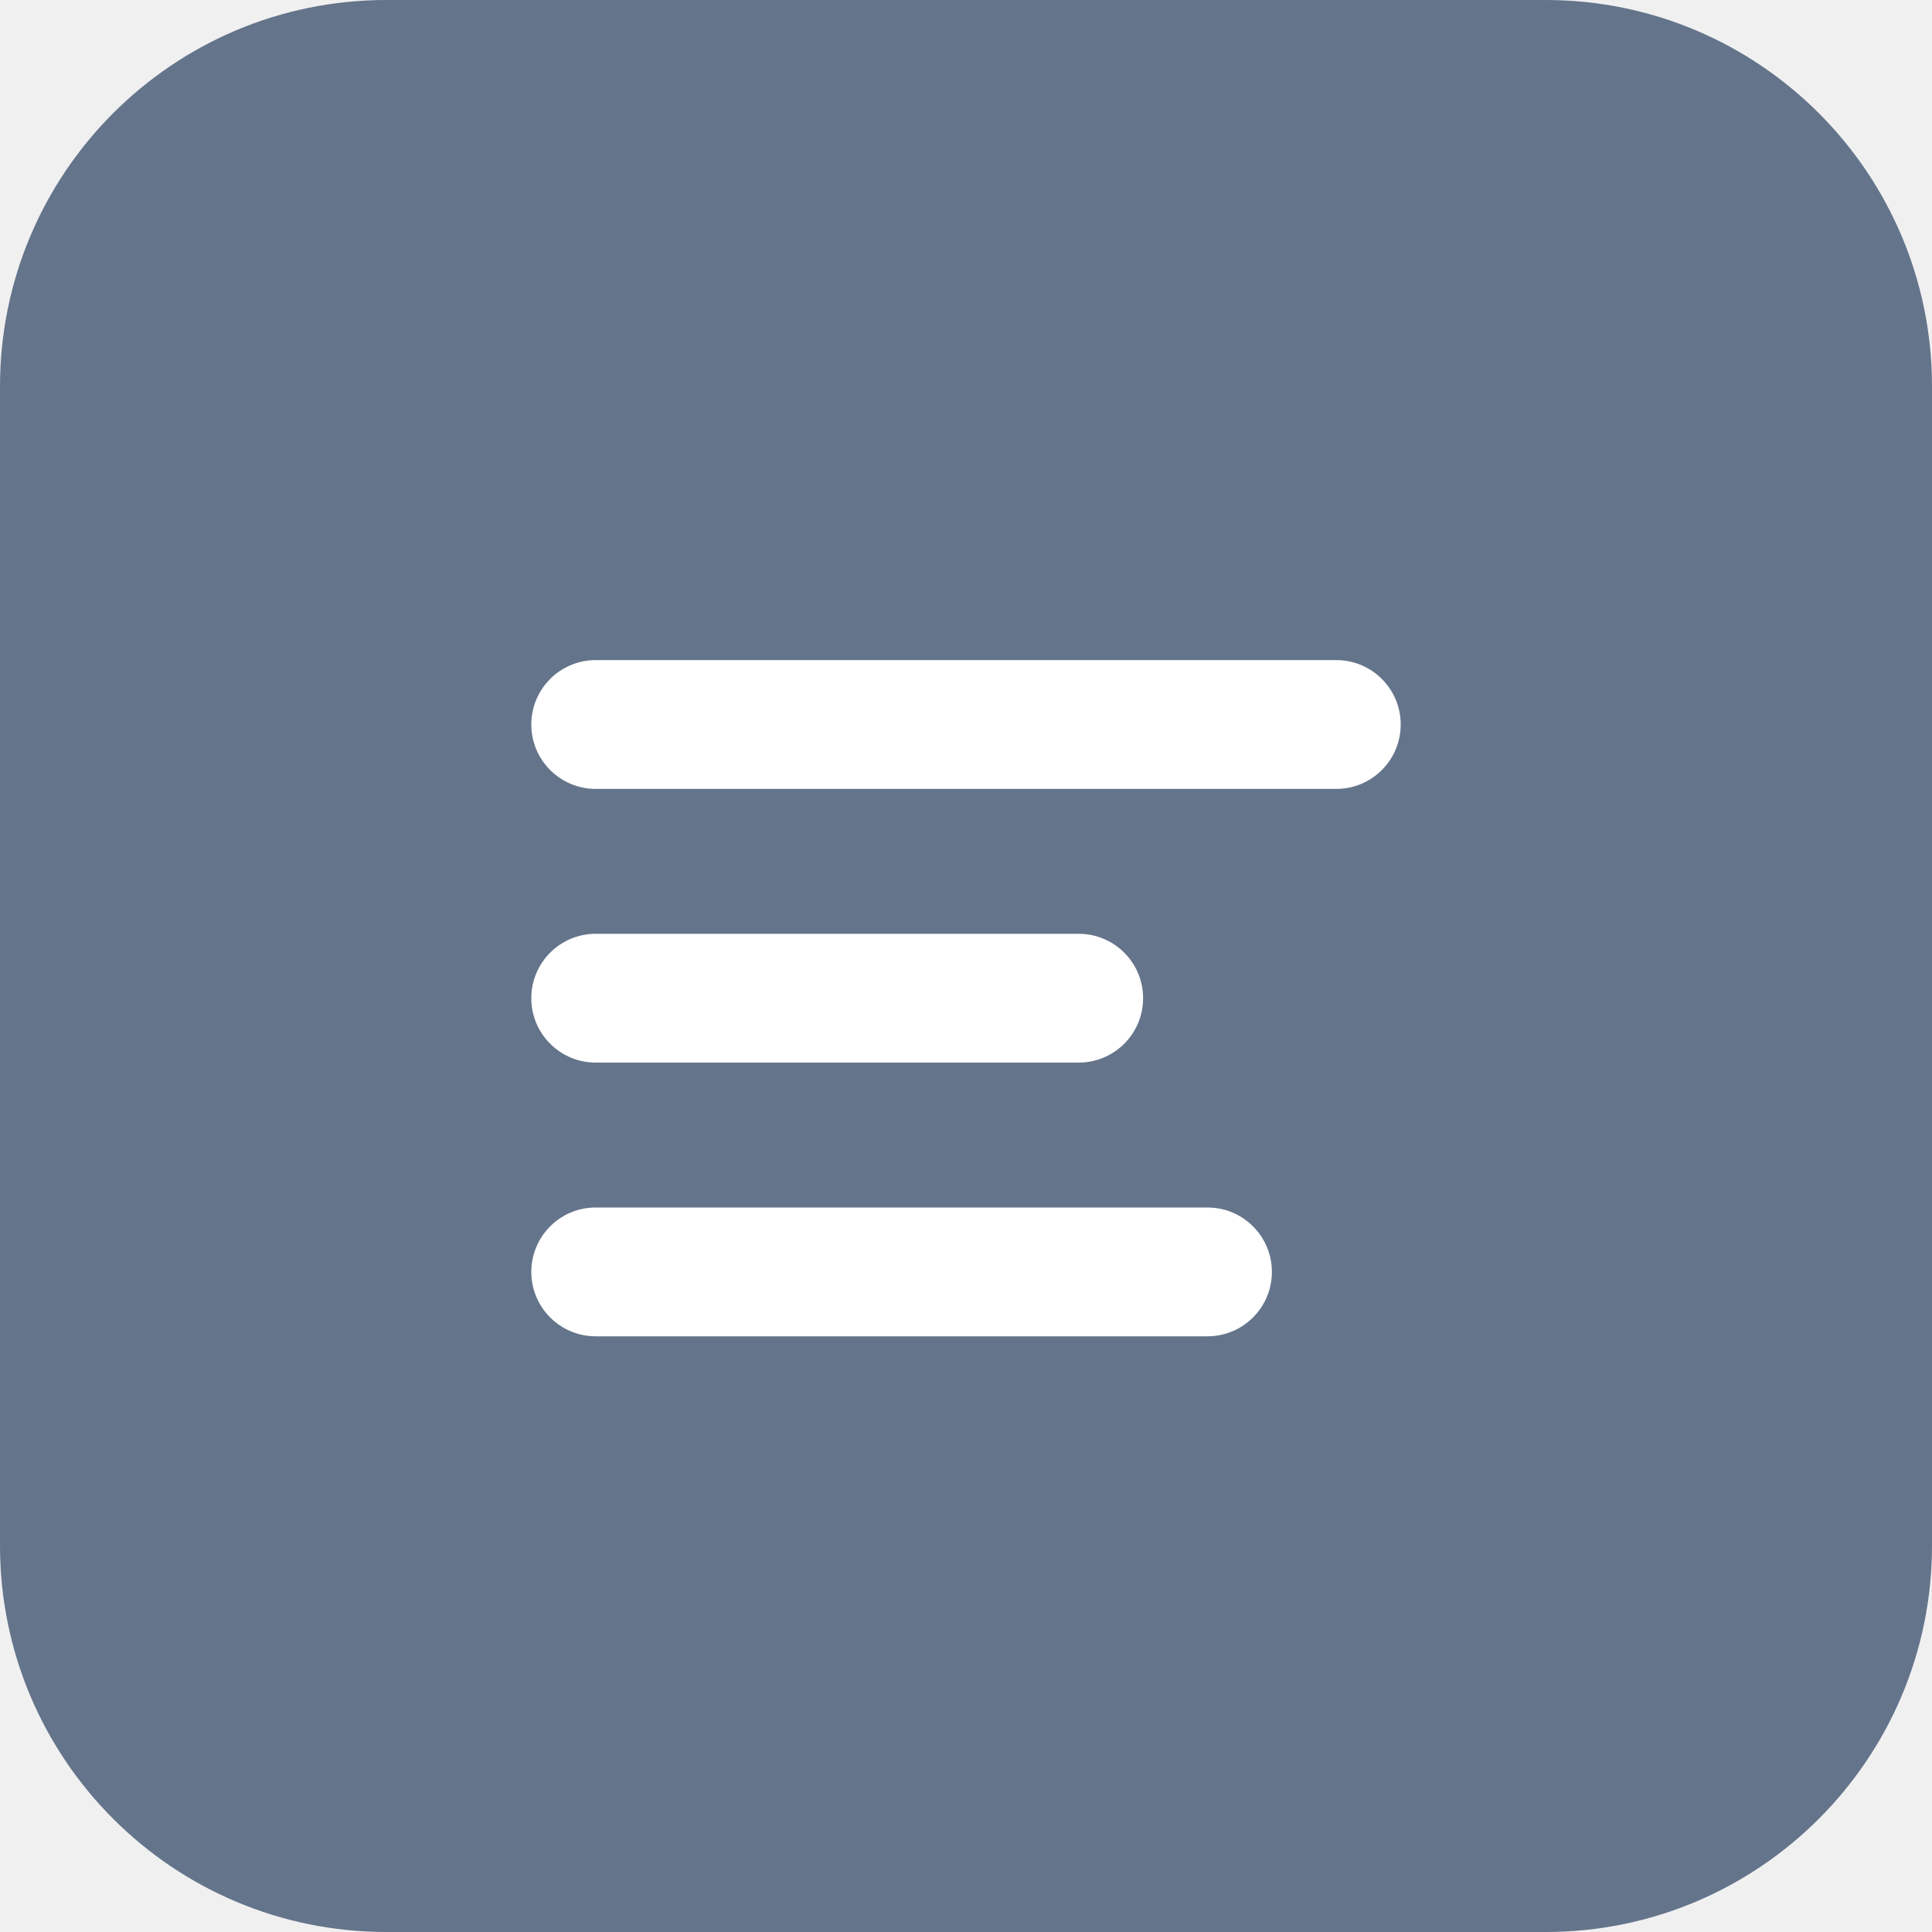
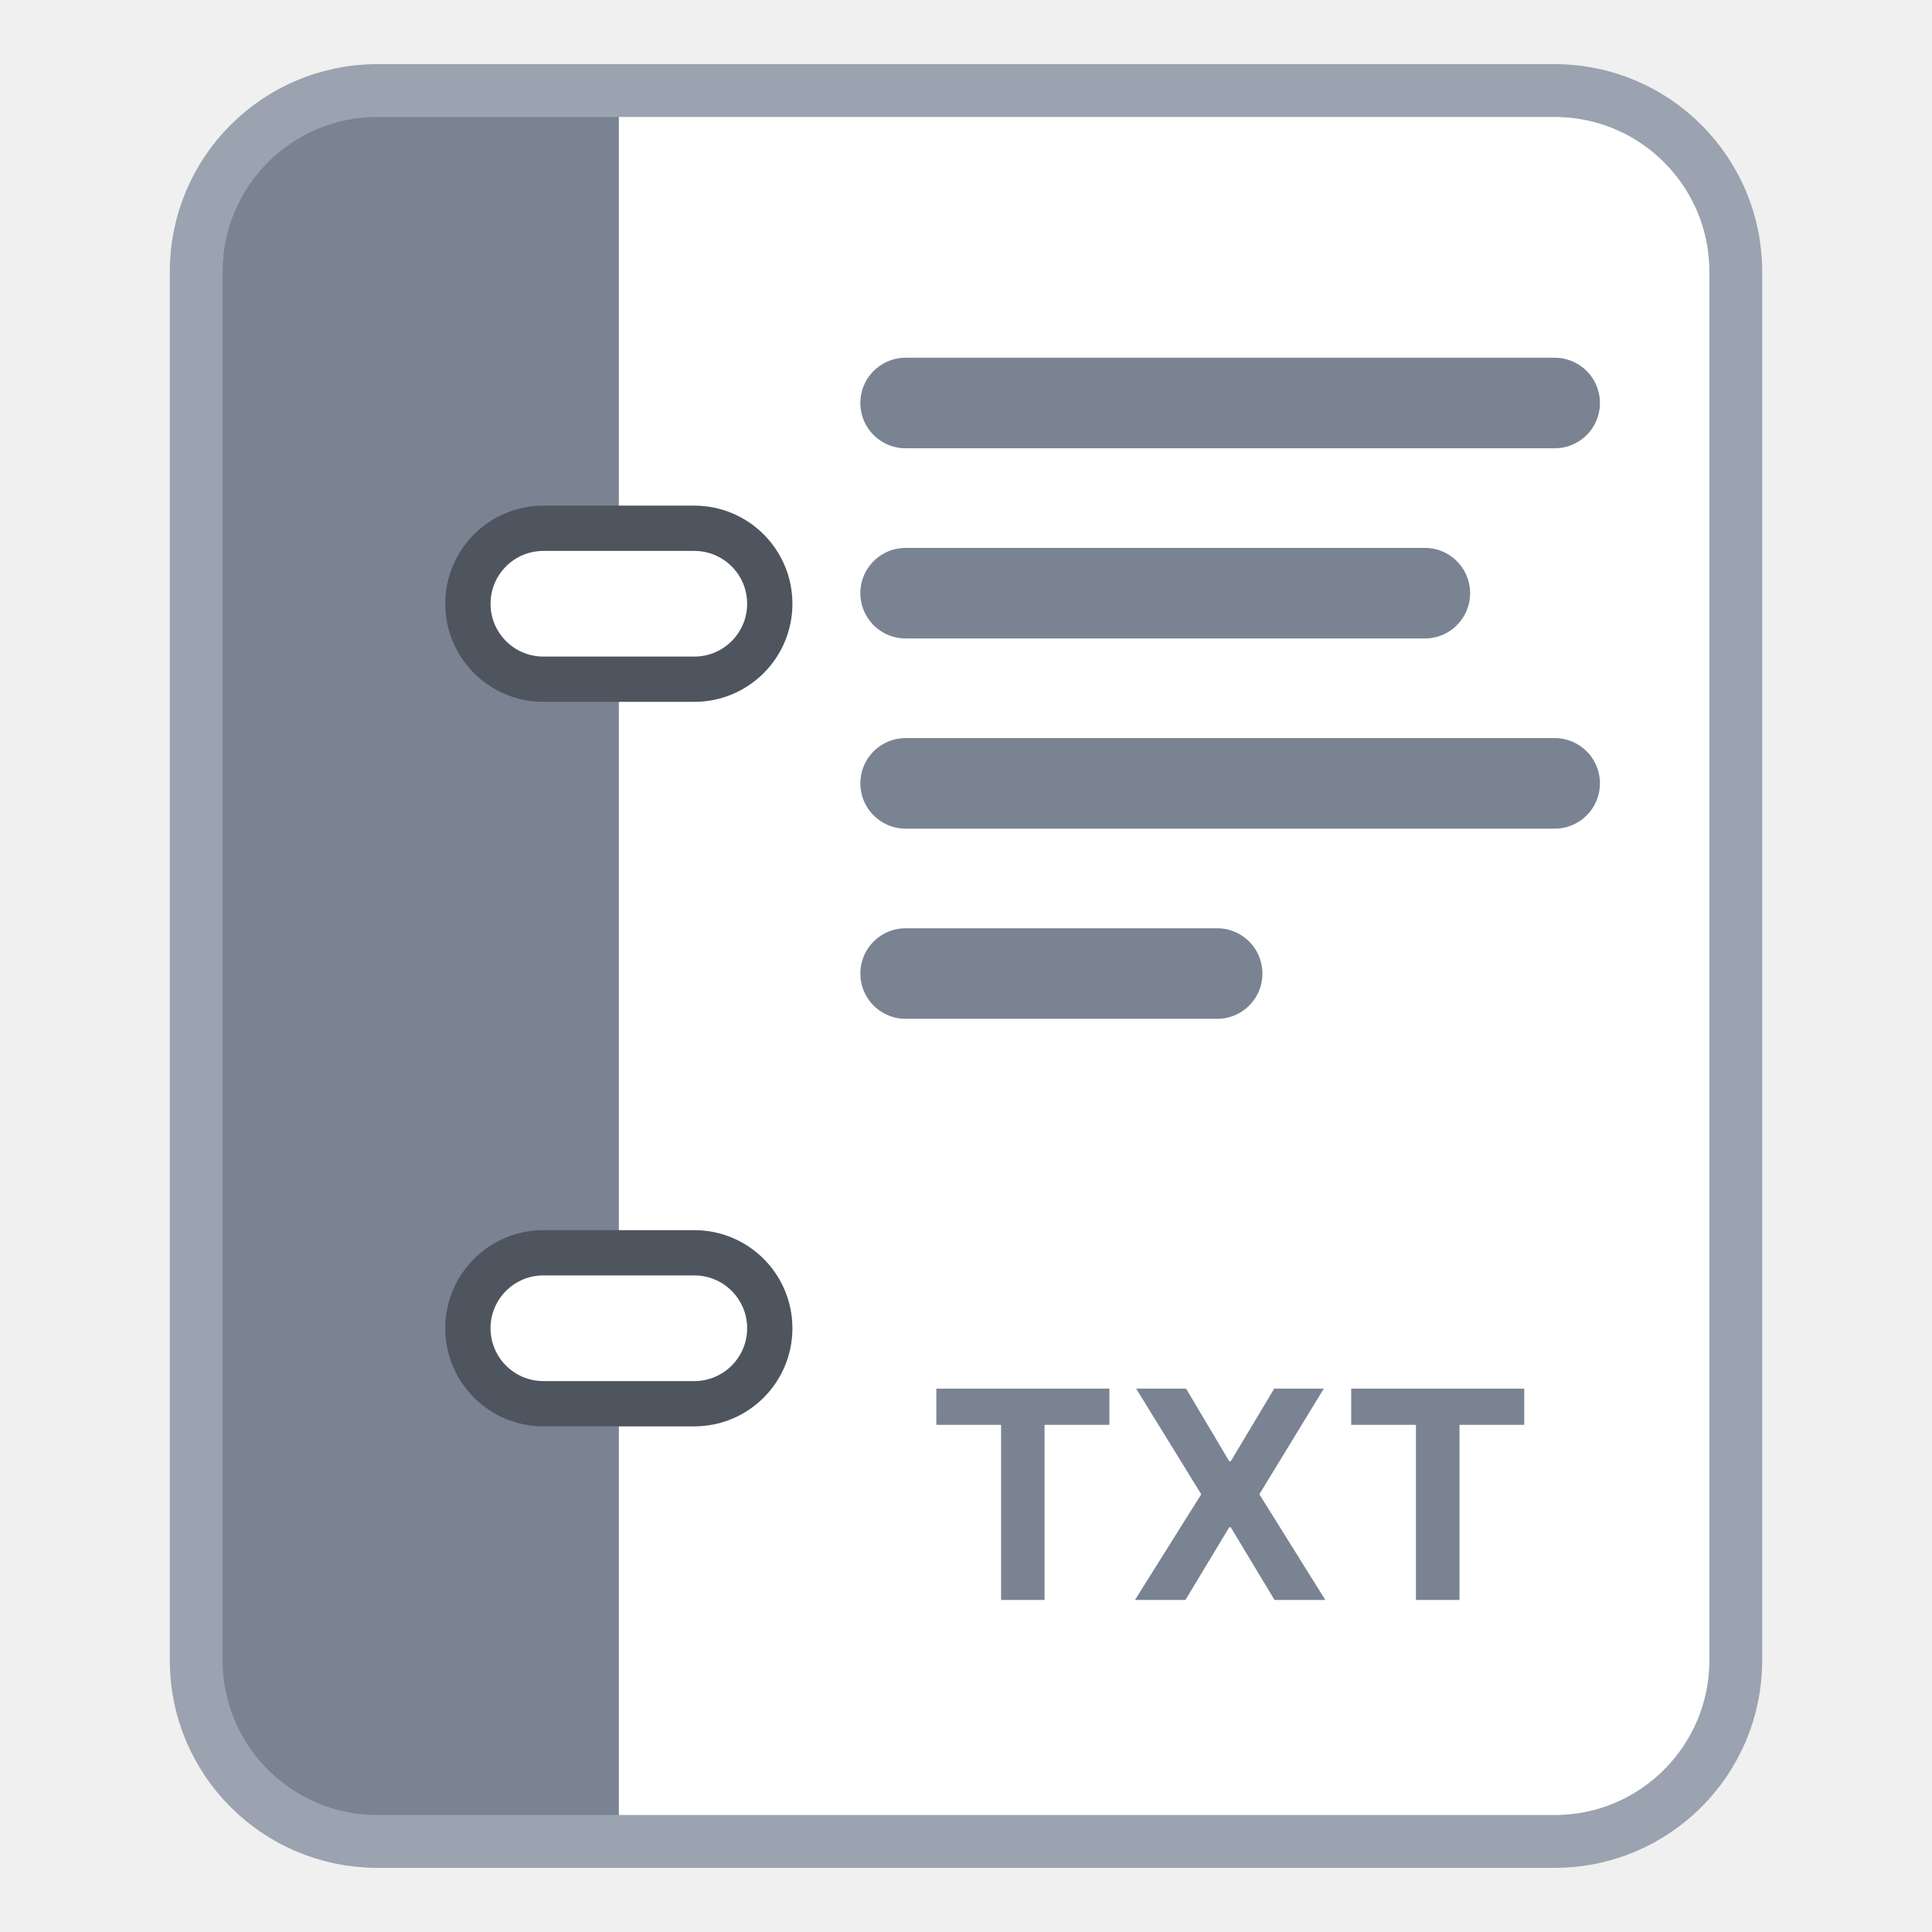
- <svg xmlns="http://www.w3.org/2000/svg" width="240" height="240" viewBox="0 0 240 240" fill="none">
-   <g clip-path="url(#clip0_file_txt)">
-     <path d="M48 240L192 240C218.51 240 240 218.51 240 192L240 48C240 21.49 218.51 1.91027e-05 192 1.67852e-05L48 4.19629e-06C21.49 1.87874e-06 1.91027e-05 21.49 1.67852e-05 48L4.19629e-06 192C1.87874e-06 218.51 21.49 240 48 240Z" fill="#64748B" />
-     <rect x="66" y="82" width="108" height="16" rx="8" fill="white" />
-     <rect x="66" y="116" width="76" height="16" rx="8" fill="white" />
-     <rect x="66" y="150" width="92" height="16" rx="8" fill="white" />
+ <svg xmlns="http://www.w3.org/2000/svg" width="256" height="256" viewBox="0 0 256 256" fill="none">
+   <style>.s,.m{display:none}@media (max-width:23.98px){.l{display:none}.s{display:inline}}@media (min-width:23.99px) and (max-width:39.98px){.l{display:none}.m{display:inline}}</style>
+   <g class="l">
+     <path d="M50 12H206A24 24 0 0 1 230 36V220A24 24 0 0 1 206 244H50A24 24 0 0 1 26 220V36A24 24 0 0 1 50 12Z" fill="#FFFFFF" />
+     <path d="M120 53.4L206 53.4" stroke="#7A8392" stroke-width="12" stroke-linecap="round" />
+     <path d="M120 78.6L188.8 78.6" stroke="#7A8392" stroke-width="12" stroke-linecap="round" />
+     <path d="M120 103.8L206 103.8" stroke="#7A8392" stroke-width="12" stroke-linecap="round" />
+     <path d="M120 129L161.28 129" stroke="#7A8392" stroke-width="12" stroke-linecap="round" />
+     <path d="M124.07 188.80L132.65 188.80L132.65 212L138.41 212L138.41 188.80L147 188.80L147 184L124.07 184M157.16 184L150.55 184L159.17 198L150.39 212L157.08 212L162.88 202.37L163.08 202.37L168.88 212L175.61 212L166.87 198L175.41 184L168.84 184L163.08 193.63L162.88 193.63M179.04 188.80L187.62 188.80L187.62 212L193.39 212L193.39 188.80L201.97 188.80L201.97 184L179.04 184" fill="#7A8392" />
+     <path d="M50 12H82V244H50A24 24 0 0 1 26 220V36A24 24 0 0 1 50 12Z" fill="#7A8392" />
+     <path d="M50 12H206A24 24 0 0 1 230 36V220A24 24 0 0 1 206 244H50A24 24 0 0 1 26 220V36A24 24 0 0 1 50 12Z" stroke="#9AA3AF" stroke-width="7" stroke-linejoin="round" />
+     <rect x="62" y="70" width="40" height="20" rx="10" fill="#FFFFFF" stroke="#4F555F" stroke-width="6" />
+     <rect x="62" y="166" width="40" height="20" rx="10" fill="#FFFFFF" stroke="#4F555F" stroke-width="6" />
  </g>
-   <defs>
-     <clipPath id="clip0_file_txt">
-       <rect width="240" height="240" fill="white" />
-     </clipPath>
-   </defs>
+   <g class="m">
+     <path d="M50 12H206A24 24 0 0 1 230 36V220A24 24 0 0 1 206 244H50A24 24 0 0 1 26 220V36A24 24 0 0 1 50 12Z" fill="#FFFFFF" />
+     <path d="M116 68.16L208 68.16" stroke="#7A8392" stroke-width="18" stroke-linecap="round" />
+     <path d="M116 106.24L189.6 106.24" stroke="#7A8392" stroke-width="18" stroke-linecap="round" />
+     <path d="M116 144.32L208 144.32" stroke="#7A8392" stroke-width="18" stroke-linecap="round" />
+     <path d="M116 182.4L160.16 182.4" stroke="#7A8392" stroke-width="18" stroke-linecap="round" />
+     <path d="M50 12H82V244H50A24 24 0 0 1 26 220V36A24 24 0 0 1 50 12Z" fill="#7A8392" />
+     <path d="M50 12H206A24 24 0 0 1 230 36V220A24 24 0 0 1 206 244H50A24 24 0 0 1 26 220V36A24 24 0 0 1 50 12Z" stroke="#9AA3AF" stroke-width="10" stroke-linejoin="round" />
+     <rect x="62" y="62" width="40" height="20" rx="10" fill="#FFFFFF" stroke="#4F555F" stroke-width="8" />
+     <rect x="62" y="174" width="40" height="20" rx="10" fill="#FFFFFF" stroke="#4F555F" stroke-width="8" />
+   </g>
+   <g class="s">
+     <path d="M52 8H204A28 28 0 0 1 232 36V220A28 28 0 0 1 204 248H52A28 28 0 0 1 24 220V36A28 28 0 0 1 52 8Z" fill="#FFFFFF" />
+     <path d="M120 70.4L212 70.4" stroke="#7A8392" stroke-width="22" stroke-linecap="round" />
+     <path d="M120 128L180.72 128" stroke="#7A8392" stroke-width="22" stroke-linecap="round" />
+     <path d="M120 185.6L212 185.6" stroke="#7A8392" stroke-width="22" stroke-linecap="round" />
+     <path d="M52 8H96V248H52A28 28 0 0 1 24 220V36A28 28 0 0 1 52 8Z" fill="#7A8392" />
+     <path d="M52 8H204A28 28 0 0 1 232 36V220A28 28 0 0 1 204 248H52A28 28 0 0 1 24 220V36A28 28 0 0 1 52 8Z" stroke="#9AA3AF" stroke-width="16" stroke-linejoin="round" />
+   </g>
</svg>
